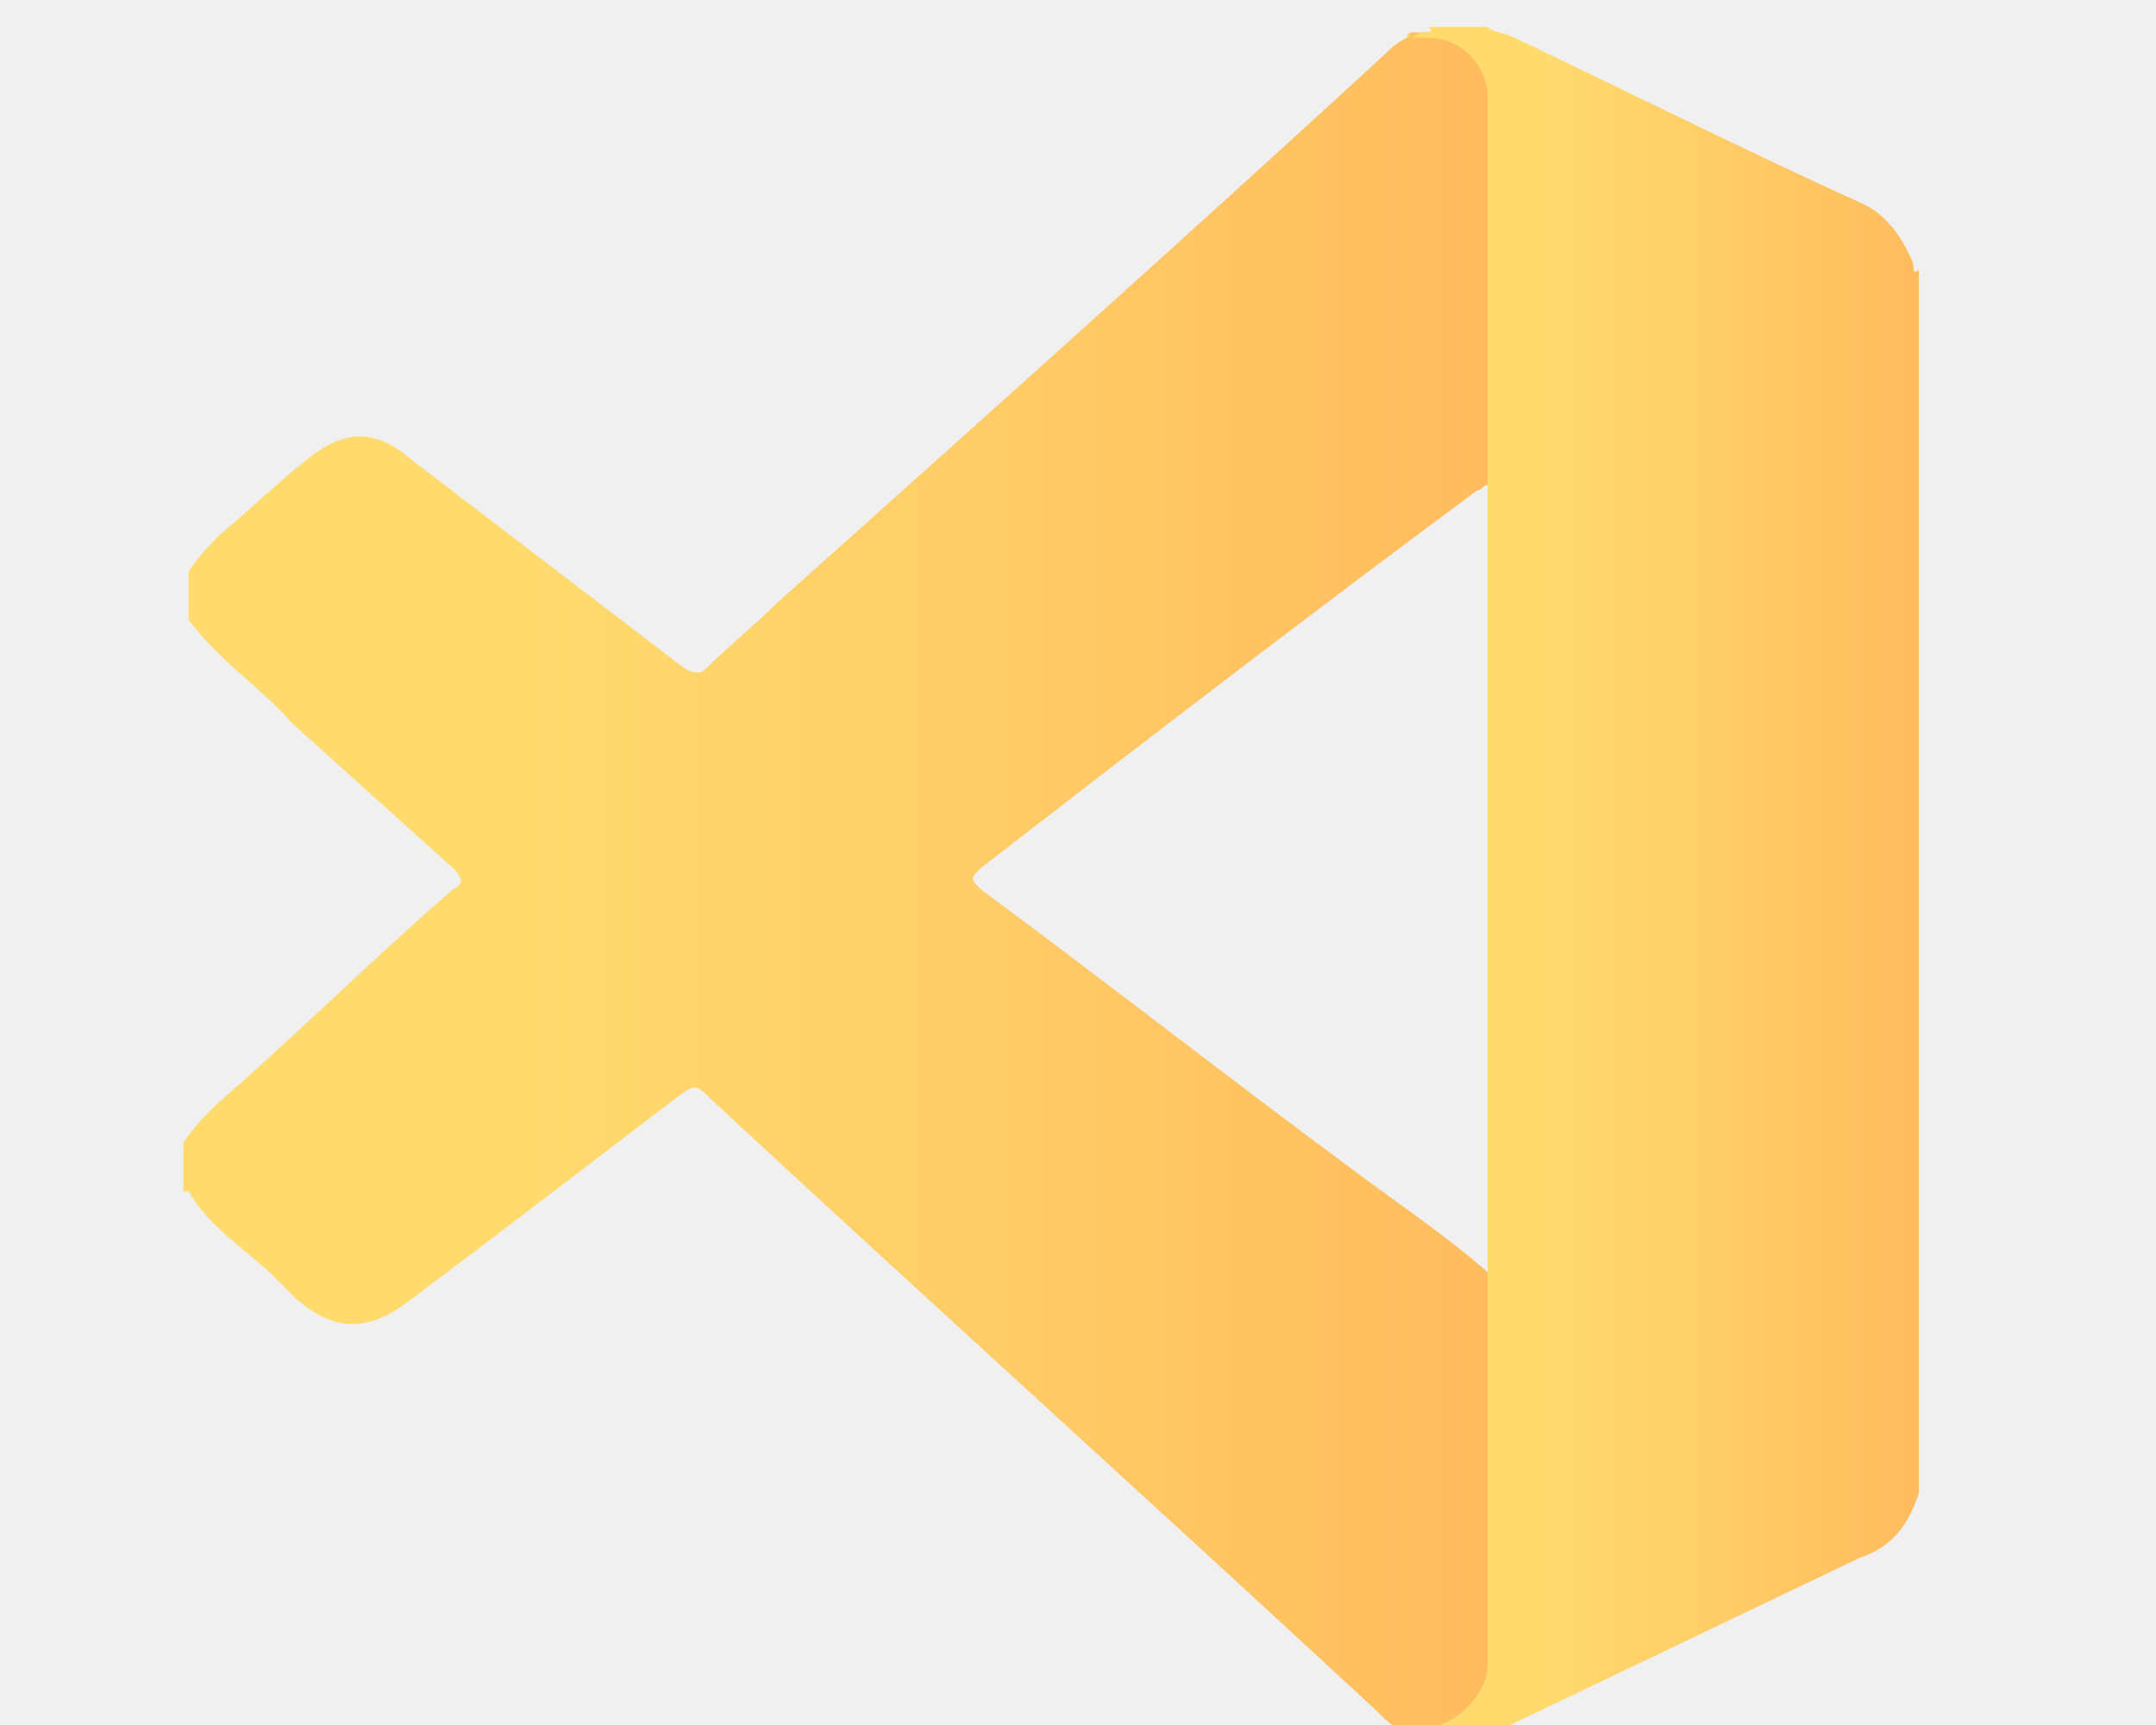
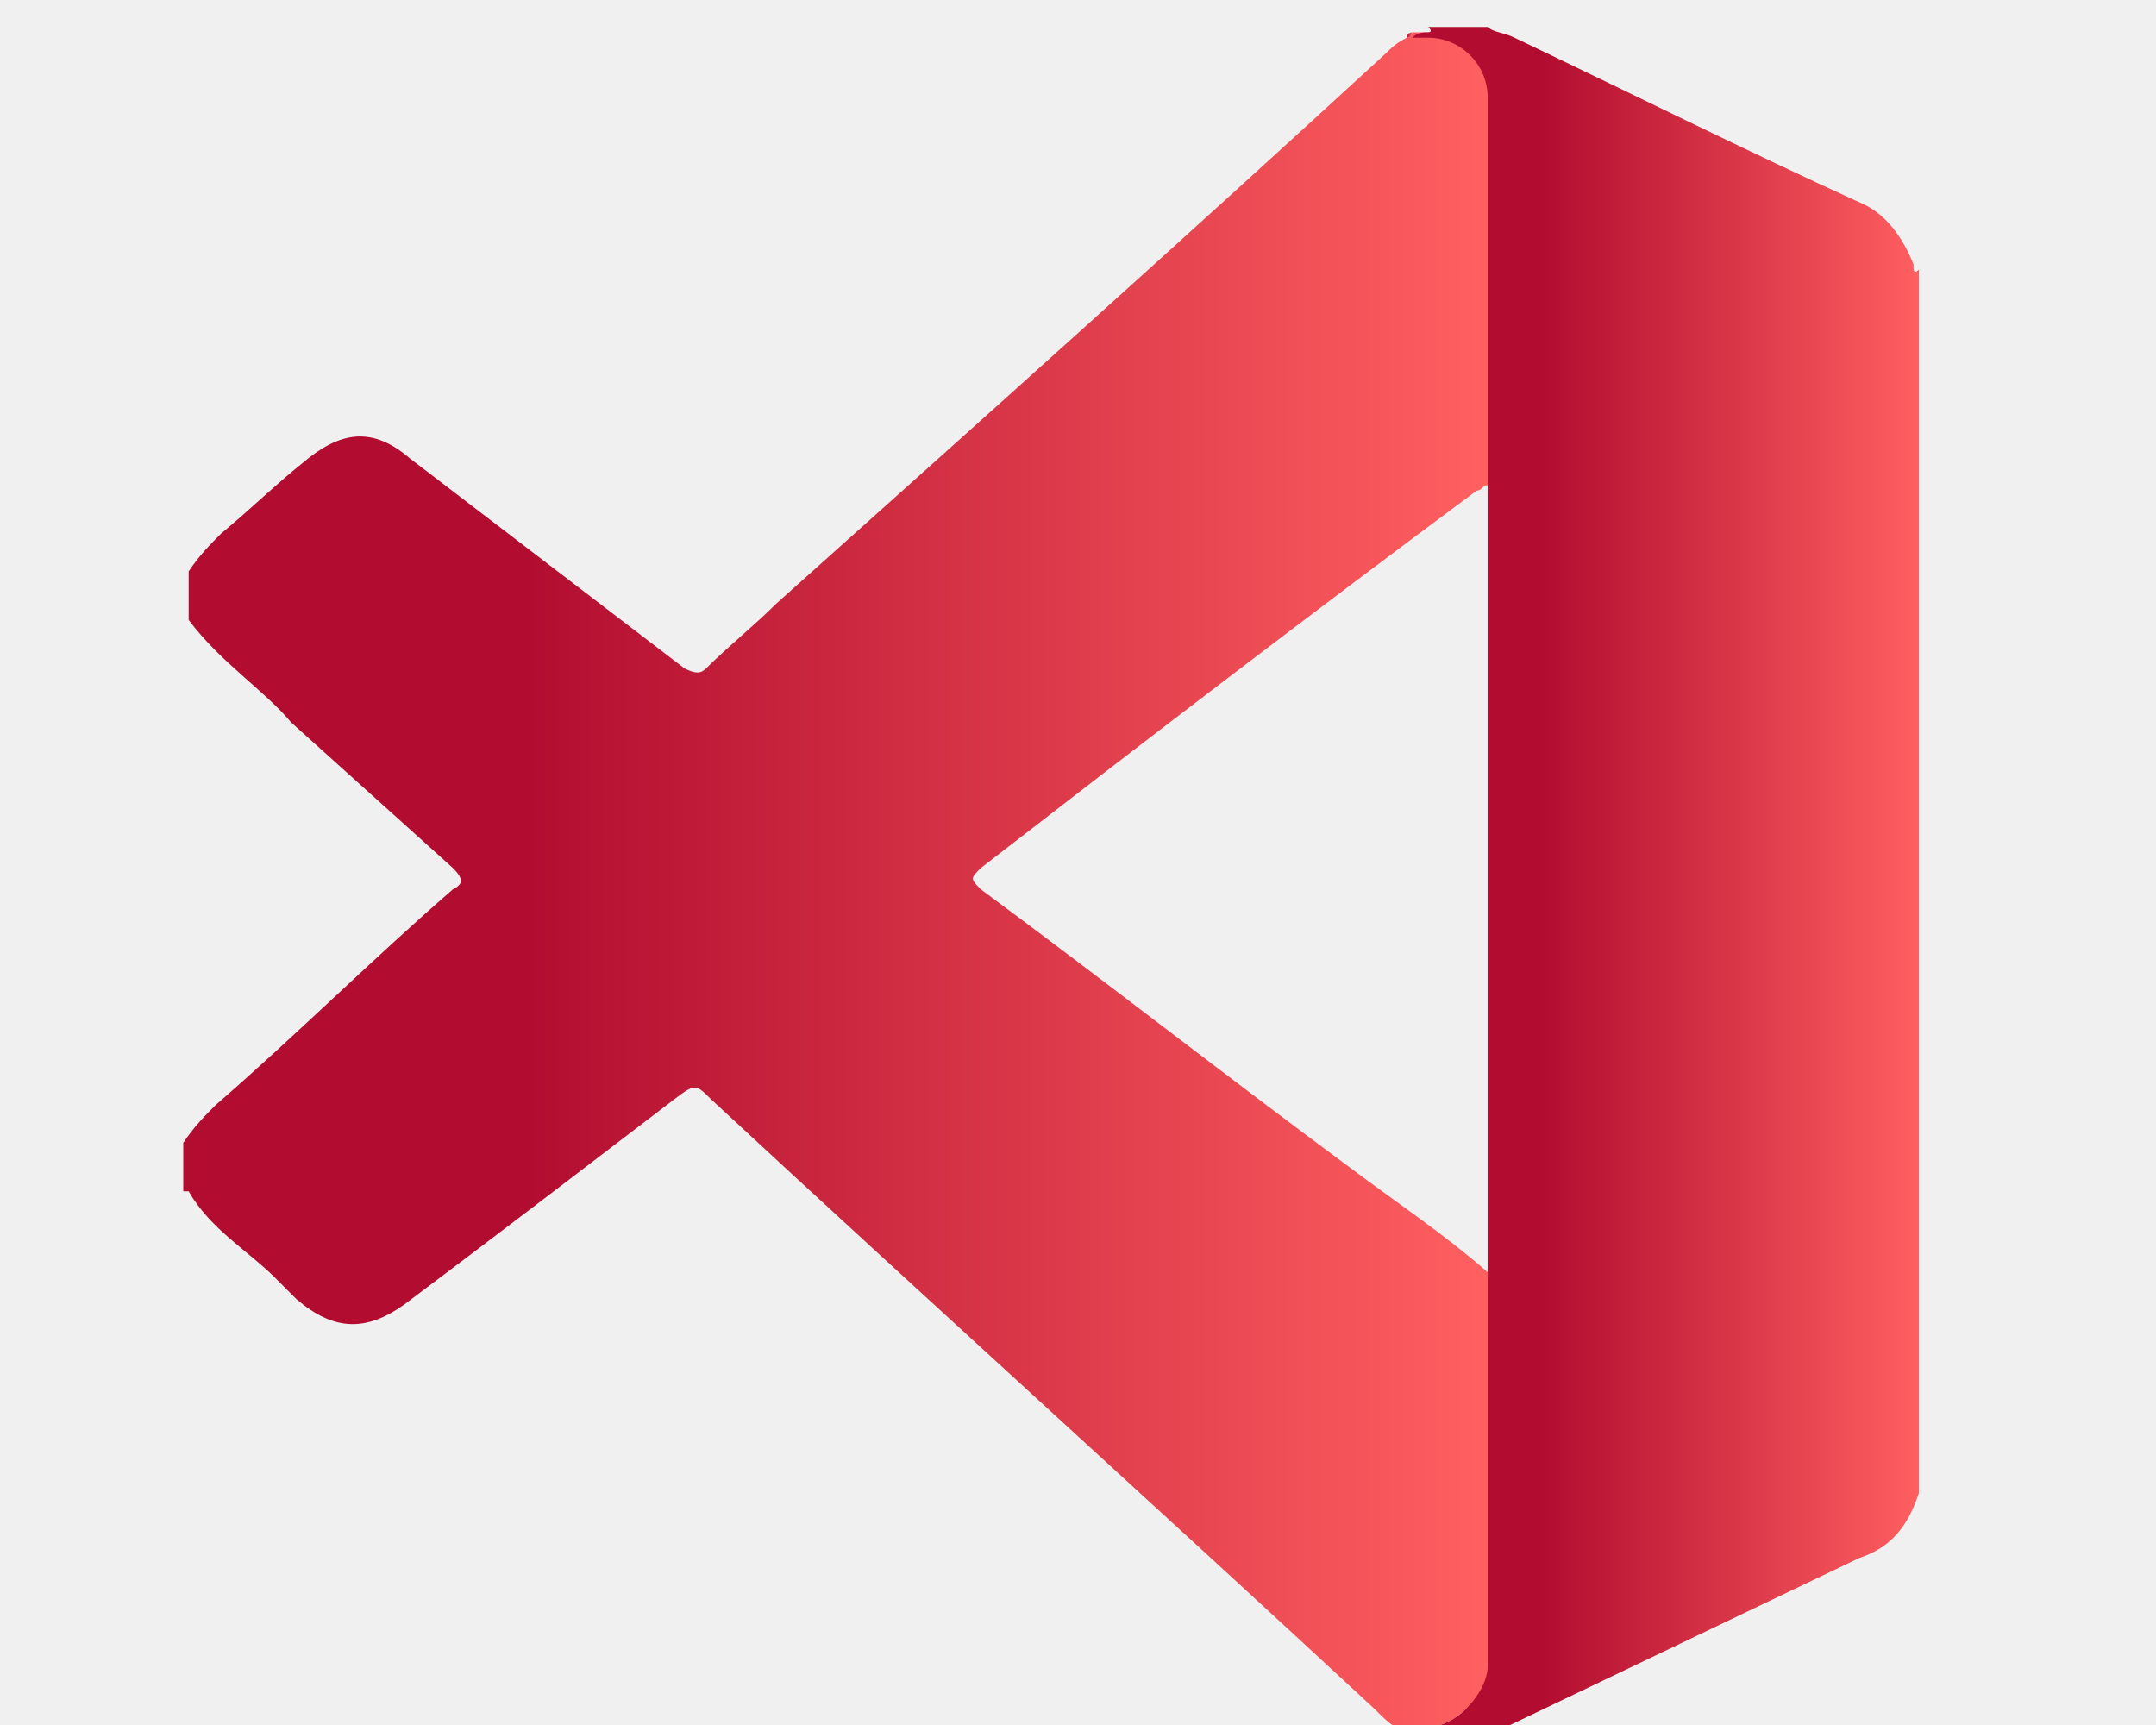
<svg xmlns="http://www.w3.org/2000/svg" version="1.1" id="Layer_1" x="0px" y="0px" viewBox="0 0 40 32" style="enable-background:new 0 0 40 32;" xml:space="preserve">
  <style type="text/css">
	.st0{opacity:0.15;fill-rule:evenodd;clip-rule:evenodd;fill:url(#SVGID_1_);enable-background:new    ;}
	.st1{fill:url(#SVGID_2_);}
	.st2{fill:url(#SVGID_3_);}
	.st3{fill:url(#SVGID_4_);}
	.st4{fill:url(#SVGID_5_);}
	.st5{fill:url(#SVGID_6_);}
	.st6{fill:url(#SVGID_7_);}
	.st7{fill:url(#SVGID_8_);}
	.st8{fill:url(#SVGID_9_);}
	.st9{fill:url(#SVGID_10_);}
	.st10{fill:url(#SVGID_11_);}
- 	.st11{opacity:0.15;fill:url(#SVGID_12_);enable-background:new    ;}
+ 	.st11{opacity:0.15;fill:url(#SVGID_12_);}
	.st12{fill:url(#SVGID_13_);}
- 	.st13{opacity:0.15;fill:url(#SVGID_14_);enable-background:new    ;}
- 	.st14{opacity:0.15;fill:url(#SVGID_15_);enable-background:new    ;}
+ 	.st13{opacity:0.15;fill:url(#SVGID_14_);}
+ 	.st14{opacity:0.15;fill:url(#SVGID_15_);}
	.st15{fill:url(#SVGID_16_);}
	.st16{fill:url(#SVGID_17_);}
	.st17{fill:url(#SVGID_18_);}
	.st18{fill:url(#SVGID_19_);}
	.st19{fill:url(#SVGID_20_);}
	.st20{fill:url(#SVGID_21_);}
	.st21{fill:url(#SVGID_22_);}
	.st22{fill:url(#SVGID_23_);}
	.st23{fill:url(#SVGID_24_);}
- 	.st24{opacity:0.15;fill:url(#SVGID_25_);enable-background:new    ;}
- 	.st25{opacity:0.15;fill:url(#SVGID_26_);enable-background:new    ;}
- 	.st26{opacity:0.15;fill:url(#SVGID_27_);enable-background:new    ;}
+ 	.st24{opacity:0.15;fill:url(#SVGID_25_);}
+ 	.st25{opacity:0.15;fill:url(#SVGID_26_);}
+ 	.st26{opacity:0.15;fill:url(#SVGID_27_);}
	.st27{fill:url(#SVGID_28_);}
	.st28{fill:url(#SVGID_29_);}
- 	.st29{opacity:0.15;fill:url(#SVGID_30_);enable-background:new    ;}
- 	.st30{opacity:0.15;fill:url(#SVGID_31_);enable-background:new    ;}
- 	.st31{opacity:0.15;fill:url(#SVGID_32_);enable-background:new    ;}
- 	.st32{opacity:0.15;fill:url(#SVGID_33_);enable-background:new    ;}
- 	.st33{opacity:0.15;fill:url(#SVGID_34_);enable-background:new    ;}
- 	.st34{opacity:0.15;fill:url(#SVGID_35_);enable-background:new    ;}
- 	.st35{opacity:0.15;fill:url(#SVGID_36_);enable-background:new    ;}
- 	.st36{opacity:0.15;fill:url(#SVGID_37_);enable-background:new    ;}
- 	.st37{opacity:0.15;fill:url(#SVGID_38_);enable-background:new    ;}
+ 	.st29{opacity:0.15;fill:url(#SVGID_30_);}
+ 	.st30{opacity:0.15;fill:url(#SVGID_31_);}
+ 	.st31{opacity:0.15;fill:url(#SVGID_32_);}
+ 	.st32{opacity:0.15;fill:url(#SVGID_33_);}
+ 	.st33{opacity:0.15;fill:url(#SVGID_34_);}
+ 	.st34{opacity:0.15;fill:url(#SVGID_35_);}
+ 	.st35{opacity:0.15;fill:url(#SVGID_36_);}
+ 	.st36{opacity:0.15;fill:url(#SVGID_37_);}
+ 	.st37{opacity:0.15;fill:url(#SVGID_38_);}
	.st38{fill:url(#SVGID_39_);}
- 	.st39{opacity:0.15;fill:url(#SVGID_40_);enable-background:new    ;}
- 	.st40{opacity:0.15;fill:url(#SVGID_41_);enable-background:new    ;}
+ 	.st39{opacity:0.15;fill:url(#SVGID_40_);}
+ 	.st40{opacity:0.15;fill:url(#SVGID_41_);}
	.st41{fill:url(#SVGID_42_);}
	.st42{fill:url(#SVGID_43_);}
	.st43{fill:url(#SVGID_44_);}
	.st44{fill:url(#SVGID_45_);}
	.st45{fill:url(#SVGID_46_);}
	.st46{fill:url(#SVGID_47_);}
	.st47{fill:url(#SVGID_48_);}
- 	.st48{opacity:0.15;fill:url(#SVGID_49_);enable-background:new    ;}
- 	.st49{opacity:0.15;fill:url(#SVGID_50_);enable-background:new    ;}
+ 	.st48{opacity:0.15;fill:url(#SVGID_49_);}
+ 	.st49{opacity:0.15;fill:url(#SVGID_50_);}
	.st50{fill:url(#SVGID_51_);}
	.st51{fill:url(#SVGID_52_);}
	.st52{fill:url(#SVGID_53_);}
	.st53{fill:url(#SVGID_54_);}
- 	.st54{opacity:0.15;fill:url(#SVGID_55_);enable-background:new    ;}
- 	.st55{opacity:0.15;fill:url(#SVGID_56_);enable-background:new    ;}
- 	.st56{opacity:0.15;fill:url(#SVGID_57_);enable-background:new    ;}
- 	.st57{opacity:0.15;fill:url(#SVGID_58_);enable-background:new    ;}
- 	.st58{opacity:0.15;fill:url(#SVGID_59_);enable-background:new    ;}
- 	.st59{opacity:0.15;fill:url(#SVGID_60_);enable-background:new    ;}
- 	.st60{opacity:0.15;fill:url(#SVGID_61_);enable-background:new    ;}
- 	.st61{opacity:0.15;fill:url(#SVGID_62_);enable-background:new    ;}
- 	.st62{opacity:0.15;fill:url(#SVGID_63_);enable-background:new    ;}
- 	.st63{opacity:0.15;fill:url(#SVGID_64_);enable-background:new    ;}
- 	.st64{opacity:0.15;fill:url(#SVGID_65_);enable-background:new    ;}
+ 	.st54{opacity:0.15;fill:url(#SVGID_55_);}
+ 	.st55{opacity:0.15;fill:url(#SVGID_56_);}
+ 	.st56{opacity:0.15;fill:url(#SVGID_57_);}
+ 	.st57{opacity:0.15;fill:url(#SVGID_58_);}
+ 	.st58{opacity:0.15;fill:url(#SVGID_59_);}
+ 	.st59{opacity:0.15;fill:url(#SVGID_60_);}
+ 	.st60{opacity:0.15;fill:url(#SVGID_61_);}
+ 	.st61{opacity:0.15;fill:url(#SVGID_62_);}
+ 	.st62{opacity:0.15;fill:url(#SVGID_63_);}
+ 	.st63{opacity:0.15;fill:url(#SVGID_64_);}
+ 	.st64{opacity:0.15;fill:url(#SVGID_65_);}
	.st65{fill:url(#SVGID_66_);}
	.st66{fill:url(#SVGID_67_);}
	.st67{fill:url(#SVGID_68_);}
	.st68{fill:url(#SVGID_69_);}
	.st69{fill:url(#SVGID_70_);}
	.st70{fill:url(#SVGID_71_);}
	.st71{fill:url(#SVGID_72_);}
	.st72{fill:url(#SVGID_73_);}
	.st73{fill:url(#SVGID_74_);}
	.st74{fill:url(#SVGID_75_);}
	.st75{fill:url(#SVGID_76_);}
	.st76{fill:url(#SVGID_77_);}
	.st77{fill:url(#SVGID_78_);}
	.st78{fill:url(#SVGID_79_);}
- 	.st79{opacity:0.15;fill:url(#SVGID_80_);enable-background:new    ;}
- 	.st80{opacity:0.15;fill:url(#SVGID_81_);enable-background:new    ;}
- 	.st81{opacity:0.15;fill:url(#SVGID_82_);enable-background:new    ;}
- 	.st82{opacity:0.15;fill:url(#SVGID_83_);enable-background:new    ;}
+ 	.st79{opacity:0.15;fill:url(#SVGID_80_);}
+ 	.st80{opacity:0.15;fill:url(#SVGID_81_);}
+ 	.st81{opacity:0.15;fill:url(#SVGID_82_);}
+ 	.st82{opacity:0.15;fill:url(#SVGID_83_);}
	.st83{fill:url(#SVGID_84_);}
	.st84{fill:url(#SVGID_85_);}
	.st85{fill:url(#SVGID_86_);}
	.st86{fill:url(#SVGID_87_);}
	.st87{fill:url(#SVGID_88_);}
	.st88{fill:url(#SVGID_89_);}
	.st89{fill:url(#SVGID_90_);}
	.st90{fill:url(#SVGID_91_);}
	.st91{fill:url(#SVGID_92_);}
	.st92{fill:url(#SVGID_93_);}
	.st93{fill:url(#SVGID_94_);}
- 	.st94{opacity:0.15;fill:url(#SVGID_95_);enable-background:new    ;}
- 	.st95{opacity:0.15;fill:url(#SVGID_96_);enable-background:new    ;}
+ 	.st94{opacity:0.15;fill:url(#SVGID_95_);}
+ 	.st95{opacity:0.15;fill:url(#SVGID_96_);}
	.st96{fill:url(#SVGID_97_);}
	.st97{fill:url(#SVGID_98_);}
- 	.st98{opacity:0.15;fill:url(#SVGID_99_);enable-background:new    ;}
- 	.st99{opacity:0.15;fill:url(#SVGID_100_);enable-background:new    ;}
- 	.st100{opacity:0.15;fill:url(#SVGID_101_);enable-background:new    ;}
- 	.st101{opacity:0.15;fill:url(#SVGID_102_);enable-background:new    ;}
- 	.st102{opacity:0.15;fill:url(#SVGID_103_);enable-background:new    ;}
+ 	.st98{opacity:0.15;fill:url(#SVGID_99_);}
+ 	.st99{opacity:0.15;fill:url(#SVGID_100_);}
+ 	.st100{opacity:0.15;fill:url(#SVGID_101_);}
+ 	.st101{fill:url(#SVGID_102_);}
+ 	.st102{fill:url(#SVGID_103_);}
	.st103{fill:url(#SVGID_104_);}
- 	.st104{fill:url(#SVGID_105_);}
- 	.st105{fill:url(#SVGID_106_);}
- 	.st106{opacity:0.15;fill:url(#SVGID_107_);enable-background:new    ;}
- 	.st107{opacity:0.15;fill:url(#SVGID_108_);enable-background:new    ;}
- 	.st108{opacity:0.15;fill:url(#SVGID_109_);enable-background:new    ;}
+ 	.st104{opacity:0.15;fill:url(#SVGID_105_);}
+ 	.st105{opacity:0.15;fill:url(#SVGID_106_);}
+ 	.st106{opacity:0.15;fill:url(#SVGID_107_);}
+ 	.st107{fill:url(#SVGID_108_);}
+ 	.st108{fill:url(#SVGID_109_);}
	.st109{fill:url(#SVGID_110_);}
	.st110{fill:url(#SVGID_111_);}
	.st111{fill:url(#SVGID_112_);}
	.st112{fill:url(#SVGID_113_);}
	.st113{fill:url(#SVGID_114_);}
	.st114{fill:url(#SVGID_115_);}
	.st115{fill:url(#SVGID_116_);}
	.st116{fill:url(#SVGID_117_);}
	.st117{fill:url(#SVGID_118_);}
	.st118{fill:url(#SVGID_119_);}
	.st119{fill:url(#SVGID_120_);}
	.st120{fill:url(#SVGID_121_);}
- 	.st121{fill:url(#SVGID_122_);}
- 	.st122{fill:url(#SVGID_123_);}
- 	.st123{fill:#1F9BEF;}
+ 	.st121{fill:#1F9BEF;}
+ 	.st122{fill:url(#SVGID_122_);}
+ 	.st123{fill:url(#SVGID_123_);}
+ 	.st124{fill:#FFFFFF;}
+ 	.st125{fill:url(#SVGID_124_);}
+ 	.st126{fill:url(#SVGID_125_);}
+ 	.st127{fill:url(#SVGID_126_);}
+ 	.st128{opacity:0.15;fill:url(#SVGID_127_);enable-background:new    ;}
+ 	.st129{fill:url(#SVGID_128_);}
+ 	.st130{opacity:0.15;fill:url(#SVGID_129_);enable-background:new    ;}
+ 	.st131{opacity:0.15;fill:url(#SVGID_130_);enable-background:new    ;}
+ 	.st132{fill:url(#SVGID_131_);}
+ 	.st133{fill:url(#SVGID_132_);}
+ 	.st134{fill:url(#SVGID_133_);}
+ 	.st135{fill:url(#SVGID_134_);}
+ 	.st136{fill:url(#SVGID_135_);}
+ 	.st137{fill:url(#SVGID_136_);}
+ 	.st138{fill:url(#SVGID_137_);}
+ 	.st139{fill:url(#SVGID_138_);}
+ 	.st140{fill:url(#SVGID_139_);}
+ 	.st141{opacity:0.15;fill:url(#SVGID_140_);enable-background:new    ;}
+ 	.st142{opacity:0.15;fill:url(#SVGID_141_);enable-background:new    ;}
+ 	.st143{opacity:0.15;fill:url(#SVGID_142_);enable-background:new    ;}
+ 	.st144{fill:url(#SVGID_143_);}
+ 	.st145{fill:url(#SVGID_144_);}
+ 	.st146{opacity:0.15;fill:url(#SVGID_145_);enable-background:new    ;}
+ 	.st147{opacity:0.15;fill:url(#SVGID_146_);enable-background:new    ;}
+ 	.st148{opacity:0.15;fill:url(#SVGID_147_);enable-background:new    ;}
+ 	.st149{opacity:0.15;fill:url(#SVGID_148_);enable-background:new    ;}
+ 	.st150{opacity:0.15;fill:url(#SVGID_149_);enable-background:new    ;}
+ 	.st151{opacity:0.15;fill:url(#SVGID_150_);enable-background:new    ;}
+ 	.st152{opacity:0.15;fill:url(#SVGID_151_);enable-background:new    ;}
+ 	.st153{opacity:0.15;fill:url(#SVGID_152_);enable-background:new    ;}
+ 	.st154{opacity:0.15;fill:url(#SVGID_153_);enable-background:new    ;}
+ 	.st155{fill:url(#SVGID_154_);}
+ 	.st156{opacity:0.15;fill:url(#SVGID_155_);enable-background:new    ;}
+ 	.st157{opacity:0.15;fill:url(#SVGID_156_);enable-background:new    ;}
+ 	.st158{fill:url(#SVGID_157_);}
+ 	.st159{fill:url(#SVGID_158_);}
+ 	.st160{fill:url(#SVGID_159_);}
+ 	.st161{fill:url(#SVGID_160_);}
+ 	.st162{fill:url(#SVGID_161_);}
+ 	.st163{fill:url(#SVGID_162_);}
+ 	.st164{fill:url(#SVGID_163_);}
+ 	.st165{opacity:0.15;fill:url(#SVGID_164_);enable-background:new    ;}
+ 	.st166{opacity:0.15;fill:url(#SVGID_165_);enable-background:new    ;}
+ 	.st167{fill:url(#SVGID_166_);}
+ 	.st168{fill:url(#SVGID_167_);}
+ 	.st169{fill:url(#SVGID_168_);}
+ 	.st170{fill:url(#SVGID_169_);}
+ 	.st171{opacity:0.15;fill:url(#SVGID_170_);enable-background:new    ;}
+ 	.st172{opacity:0.15;fill:url(#SVGID_171_);enable-background:new    ;}
+ 	.st173{opacity:0.15;fill:url(#SVGID_172_);enable-background:new    ;}
+ 	.st174{opacity:0.15;fill:url(#SVGID_173_);enable-background:new    ;}
+ 	.st175{opacity:0.15;fill:url(#SVGID_174_);enable-background:new    ;}
+ 	.st176{opacity:0.15;fill:url(#SVGID_175_);enable-background:new    ;}
+ 	.st177{opacity:0.15;fill:url(#SVGID_176_);enable-background:new    ;}
+ 	.st178{opacity:0.15;fill:url(#SVGID_177_);enable-background:new    ;}
+ 	.st179{opacity:0.15;fill:url(#SVGID_178_);enable-background:new    ;}
+ 	.st180{opacity:0.15;fill:url(#SVGID_179_);enable-background:new    ;}
+ 	.st181{opacity:0.15;fill:url(#SVGID_180_);enable-background:new    ;}
+ 	.st182{fill:url(#SVGID_181_);}
+ 	.st183{fill:url(#SVGID_182_);}
+ 	.st184{fill:url(#SVGID_183_);}
+ 	.st185{fill:url(#SVGID_184_);}
+ 	.st186{fill:url(#SVGID_185_);}
+ 	.st187{fill:url(#SVGID_186_);}
+ 	.st188{fill:url(#SVGID_187_);}
+ 	.st189{fill:url(#SVGID_188_);}
+ 	.st190{fill:url(#SVGID_189_);}
+ 	.st191{fill:url(#SVGID_190_);}
+ 	.st192{fill:url(#SVGID_191_);}
+ 	.st193{fill:url(#SVGID_192_);}
+ 	.st194{fill:url(#SVGID_193_);}
+ 	.st195{fill:url(#SVGID_194_);}
+ 	.st196{opacity:0.15;fill:url(#SVGID_195_);enable-background:new    ;}
+ 	.st197{opacity:0.15;fill:url(#SVGID_196_);enable-background:new    ;}
+ 	.st198{opacity:0.15;fill:url(#SVGID_197_);enable-background:new    ;}
+ 	.st199{opacity:0.15;fill:url(#SVGID_198_);enable-background:new    ;}
+ 	.st200{fill:url(#SVGID_199_);}
+ 	.st201{fill:url(#SVGID_200_);}
+ 	.st202{fill:url(#SVGID_201_);}
+ 	.st203{fill:url(#SVGID_202_);}
+ 	.st204{fill:url(#SVGID_203_);}
+ 	.st205{fill:url(#SVGID_204_);}
+ 	.st206{fill:url(#SVGID_205_);}
+ 	.st207{fill:url(#SVGID_206_);}
+ 	.st208{fill:url(#SVGID_207_);}
+ 	.st209{fill:url(#SVGID_208_);}
+ 	.st210{fill:url(#SVGID_209_);}
+ 	.st211{opacity:0.15;fill:url(#SVGID_210_);enable-background:new    ;}
+ 	.st212{opacity:0.15;fill:url(#SVGID_211_);enable-background:new    ;}
+ 	.st213{fill:url(#SVGID_212_);}
+ 	.st214{fill:url(#SVGID_213_);}
+ 	.st215{opacity:0.15;fill:url(#SVGID_214_);enable-background:new    ;}
+ 	.st216{opacity:0.15;fill:url(#SVGID_215_);enable-background:new    ;}
+ 	.st217{opacity:0.15;fill:url(#SVGID_216_);enable-background:new    ;}
+ 	.st218{fill:url(#SVGID_217_);}
+ 	.st219{fill:url(#SVGID_218_);}
+ 	.st220{fill:url(#SVGID_219_);}
+ 	.st221{opacity:0.15;fill:url(#SVGID_220_);enable-background:new    ;}
+ 	.st222{opacity:0.15;fill:url(#SVGID_221_);enable-background:new    ;}
+ 	.st223{opacity:0.15;fill:url(#SVGID_222_);enable-background:new    ;}
+ 	.st224{fill:url(#SVGID_223_);}
+ 	.st225{fill:url(#SVGID_224_);}
+ 	.st226{fill:url(#SVGID_225_);}
+ 	.st227{fill:url(#SVGID_226_);}
+ 	.st228{fill:url(#SVGID_227_);}
+ 	.st229{fill:url(#SVGID_228_);}
+ 	.st230{fill:url(#SVGID_229_);}
+ 	.st231{fill:url(#SVGID_230_);}
+ 	.st232{fill:url(#SVGID_231_);}
+ 	.st233{fill:url(#SVGID_232_);}
+ 	.st234{fill:url(#SVGID_233_);}
+ 	.st235{fill:url(#SVGID_234_);}
+ 	.st236{fill:url(#SVGID_235_);}
+ 	.st237{fill:url(#SVGID_236_);}
+ 	.st238{fill:url(#SVGID_237_);}
+ 	.st239{fill:url(#SVGID_238_);}
+ 	.st240{fill:#141312;}
+ 	.st241{fill:url(#SVGID_239_);}
+ 	.st242{fill:url(#SVGID_240_);}
</style>
  <g>
    <linearGradient id="SVGID_1_" gradientUnits="userSpaceOnUse" x1="3.545" y1="16.391" x2="27.64" y2="16.391">
-       <stop offset="0.259" style="stop-color:#FFDB6E" />
-       <stop offset="1" style="stop-color:#FFBC5E" />
+       <stop offset="0.259" style="stop-color:#B20D30" />
+       <stop offset="1" style="stop-color:#FF6060" />
    </linearGradient>
-     <path style="fill:url(#SVGID_1_);" d="M3.5,11.5c0-0.3,0-0.6,0-0.9c0,0,0,0,0,0c0,0,0,0,0,0c0.2-0.3,0.4-0.5,0.6-0.7   C4.7,9.4,5.1,9,5.6,8.6c0.7-0.6,1.3-0.7,2-0.1c1.7,1.3,3.4,2.6,5.1,3.9c0.2,0.1,0.3,0.1,0.4,0c0.4-0.4,0.9-0.8,1.3-1.2   C18.2,7.8,22,4.4,25.7,1c0.1-0.1,0.2-0.2,0.4-0.3c0,0,0.1,0,0.1-0.1c0,0,0,0,0,0c0.1,0,0.2,0,0.3,0c0.6,0,1.1,0.5,1.1,1.1   c0,2.4,0,4.9,0,7.3c-0.1,0-0.1,0.1-0.2,0.1c-3.1,2.3-6.1,4.6-9.2,7c-0.2,0.2-0.2,0.2,0,0.4c2.3,1.7,4.6,3.5,6.9,5.2   c0.8,0.6,1.7,1.2,2.5,1.9c0,2.4,0,4.9,0,7.3c0,0.3-0.1,0.6-0.4,0.8c-0.3,0.3-0.7,0.4-1.1,0.4l0,0c0,0,0,0-0.1,0   c-0.2-0.1-0.3-0.2-0.5-0.4c-4.1-3.8-8.2-7.5-12.3-11.3c-0.3-0.3-0.3-0.3-0.7,0c-1.7,1.3-3.4,2.6-5,3.8c-0.7,0.5-1.3,0.5-2-0.1   c-0.1-0.1-0.3-0.3-0.4-0.4c-0.5-0.5-1.2-0.9-1.6-1.6c0,0,0,0-0.1,0c0-0.3,0-0.6,0-0.9c0,0,0,0,0,0c0,0,0,0,0,0   c0.2-0.3,0.4-0.5,0.6-0.7c1.5-1.3,2.9-2.7,4.4-4c0.2-0.1,0.2-0.2,0-0.4c-1-0.9-2-1.8-3-2.7C4.9,12.8,4.1,12.3,3.5,11.5   C3.6,11.5,3.6,11.5,3.5,11.5z" />
+     <path style="fill:url(#SVGID_1_);" d="M3.5,11.5c0-0.3,0-0.6,0-0.9c0,0,0,0,0,0c0,0,0,0,0,0c0.2-0.3,0.4-0.5,0.6-0.7   C4.7,9.4,5.1,9,5.6,8.6c0.7-0.6,1.3-0.7,2-0.1c1.7,1.3,3.4,2.6,5.1,3.9c0.2,0.1,0.3,0.1,0.4,0c0.4-0.4,0.9-0.8,1.3-1.2   C18.2,7.8,22,4.4,25.7,1c0.1-0.1,0.2-0.2,0.4-0.3c0,0,0.1,0,0.1-0.1l0,0c0.1,0,0.2,0,0.3,0c0.6,0,1.1,0.5,1.1,1.1   c0,2.4,0,4.9,0,7.3c-0.1,0-0.1,0.1-0.2,0.1c-3.1,2.3-6.1,4.6-9.2,7c-0.2,0.2-0.2,0.2,0,0.4c2.3,1.7,4.6,3.5,6.9,5.2   c0.8,0.6,1.7,1.2,2.5,1.9c0,2.4,0,4.9,0,7.3c0,0.3-0.1,0.6-0.4,0.8c-0.3,0.3-0.7,0.4-1.1,0.4l0,0c0,0,0,0-0.1,0   c-0.2-0.1-0.3-0.2-0.5-0.4c-4.1-3.8-8.2-7.5-12.3-11.3c-0.3-0.3-0.3-0.3-0.7,0c-1.7,1.3-3.4,2.6-5,3.8c-0.7,0.5-1.3,0.5-2-0.1   c-0.1-0.1-0.3-0.3-0.4-0.4c-0.5-0.5-1.2-0.9-1.6-1.6c0,0,0,0-0.1,0c0-0.3,0-0.6,0-0.9c0,0,0,0,0,0c0,0,0,0,0,0   c0.2-0.3,0.4-0.5,0.6-0.7c1.5-1.3,2.9-2.7,4.4-4c0.2-0.1,0.2-0.2,0-0.4c-1-0.9-2-1.8-3-2.7C4.9,12.8,4.1,12.3,3.5,11.5   C3.6,11.5,3.6,11.5,3.5,11.5z" />
    <linearGradient id="SVGID_2_" gradientUnits="userSpaceOnUse" x1="26.176" y1="16.392" x2="35.668" y2="16.392">
-       <stop offset="0.259" style="stop-color:#FFDB6E" />
-       <stop offset="1" style="stop-color:#FFBC5E" />
+       <stop offset="0.259" style="stop-color:#B20D30" />
+       <stop offset="1" style="stop-color:#FF6060" />
    </linearGradient>
    <path class="st1" d="M27.6,9.1c0-2.4,0-4.9,0-7.3c0-0.6-0.5-1.1-1.1-1.1c-0.1,0-0.2,0-0.3,0c0.1-0.1,0.2-0.1,0.3-0.1   c0,0,0.1,0,0-0.1c0.4,0,0.7,0,1.1,0c0,0,0,0,0,0c0,0,0,0,0,0c0.1,0.1,0.3,0.1,0.5,0.2c2.1,1,4.3,2.1,6.5,3.1   C35,4,35.3,4.4,35.5,4.9c0,0.1,0,0.2,0.1,0.1c0,7.6,0,15.1,0,22.7c0,0,0,0,0,0c0,0,0,0,0,0c-0.2,0.6-0.5,1-1.1,1.2   c-2.3,1.1-4.6,2.2-6.9,3.3c0,0-0.1,0-0.1,0.1c-0.4,0-0.7,0-1.1,0c0.1-0.1,0-0.1,0-0.1c-0.1,0-0.2-0.1-0.3-0.1   c0.4,0,0.8-0.1,1.1-0.4c0.2-0.2,0.4-0.5,0.4-0.8c0-2.4,0-4.9,0-7.3C27.6,18.8,27.6,14,27.6,9.1z" />
    <linearGradient id="SVGID_3_" gradientUnits="userSpaceOnUse" x1="26.068" y1="0.671" x2="26.198" y2="0.671">
-       <stop offset="0.259" style="stop-color:#FFDB6E" />
-       <stop offset="1" style="stop-color:#FFBC5E" />
+       <stop offset="0.259" style="stop-color:#B20D30" />
+       <stop offset="1" style="stop-color:#FF6060" />
    </linearGradient>
    <path class="st2" d="M26.1,0.7c0-0.1,0.1-0.1,0.1-0.1C26.2,0.7,26.1,0.7,26.1,0.7z" />
  </g>
</svg>
